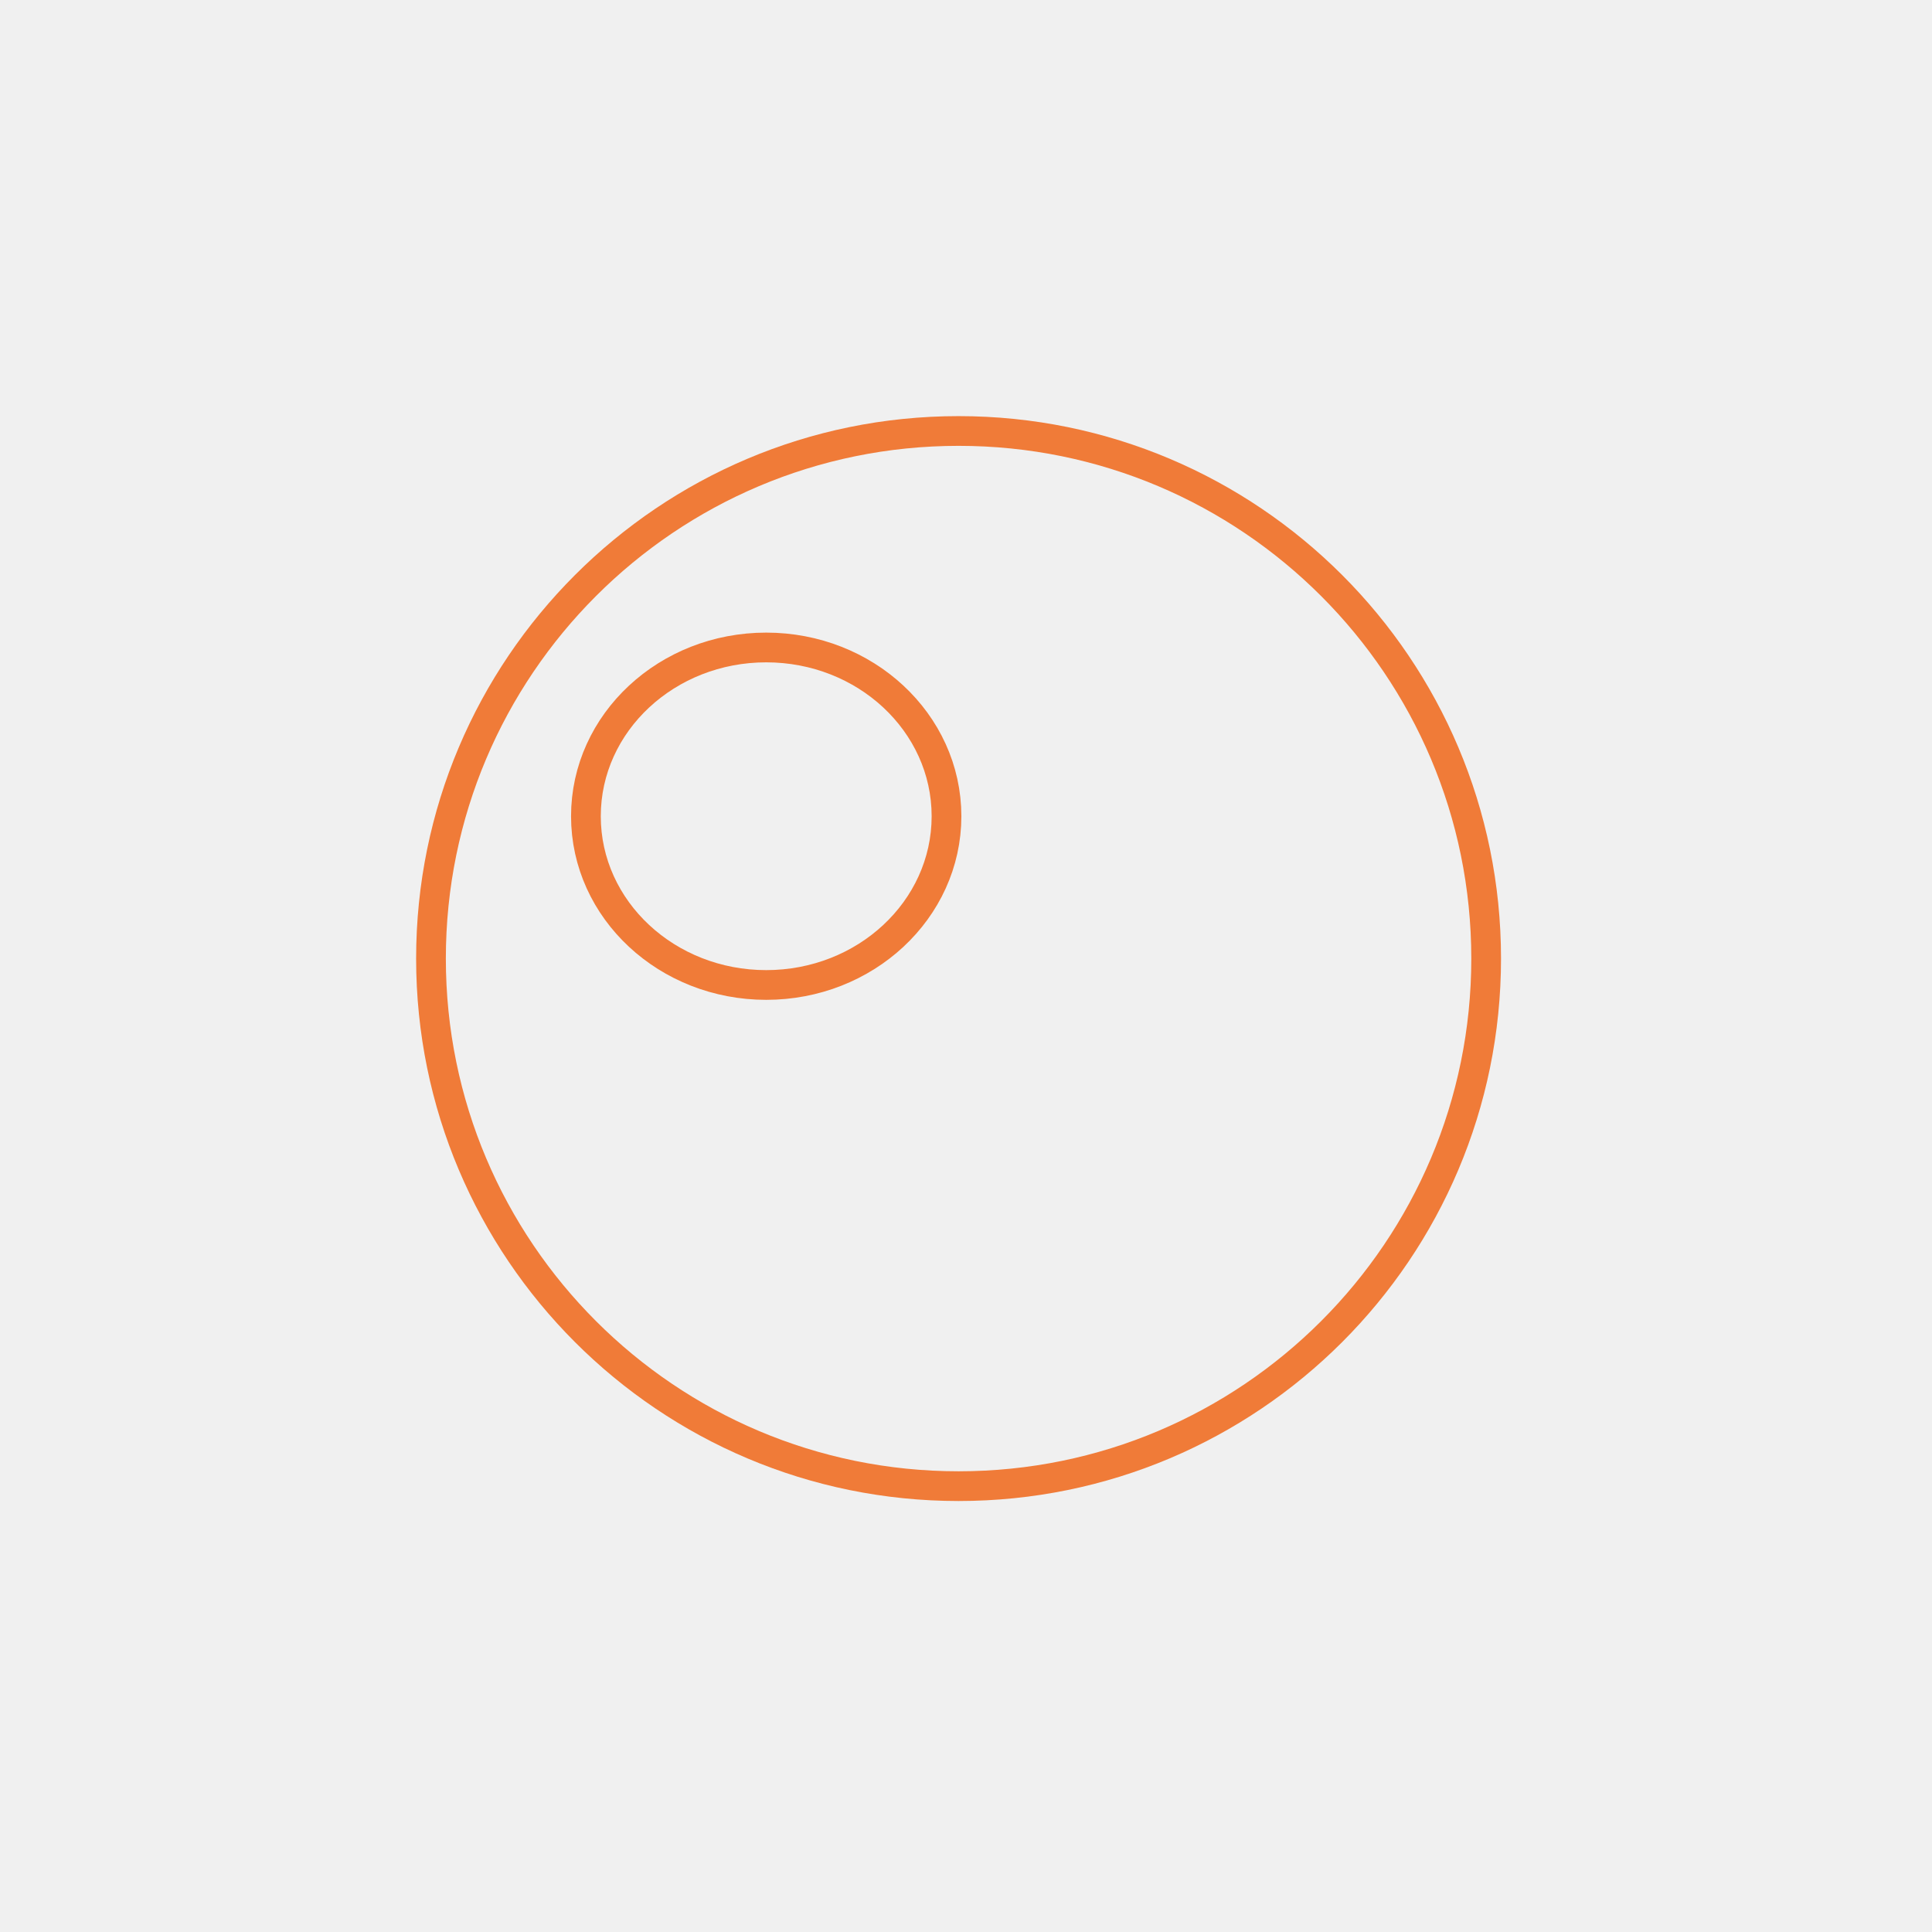
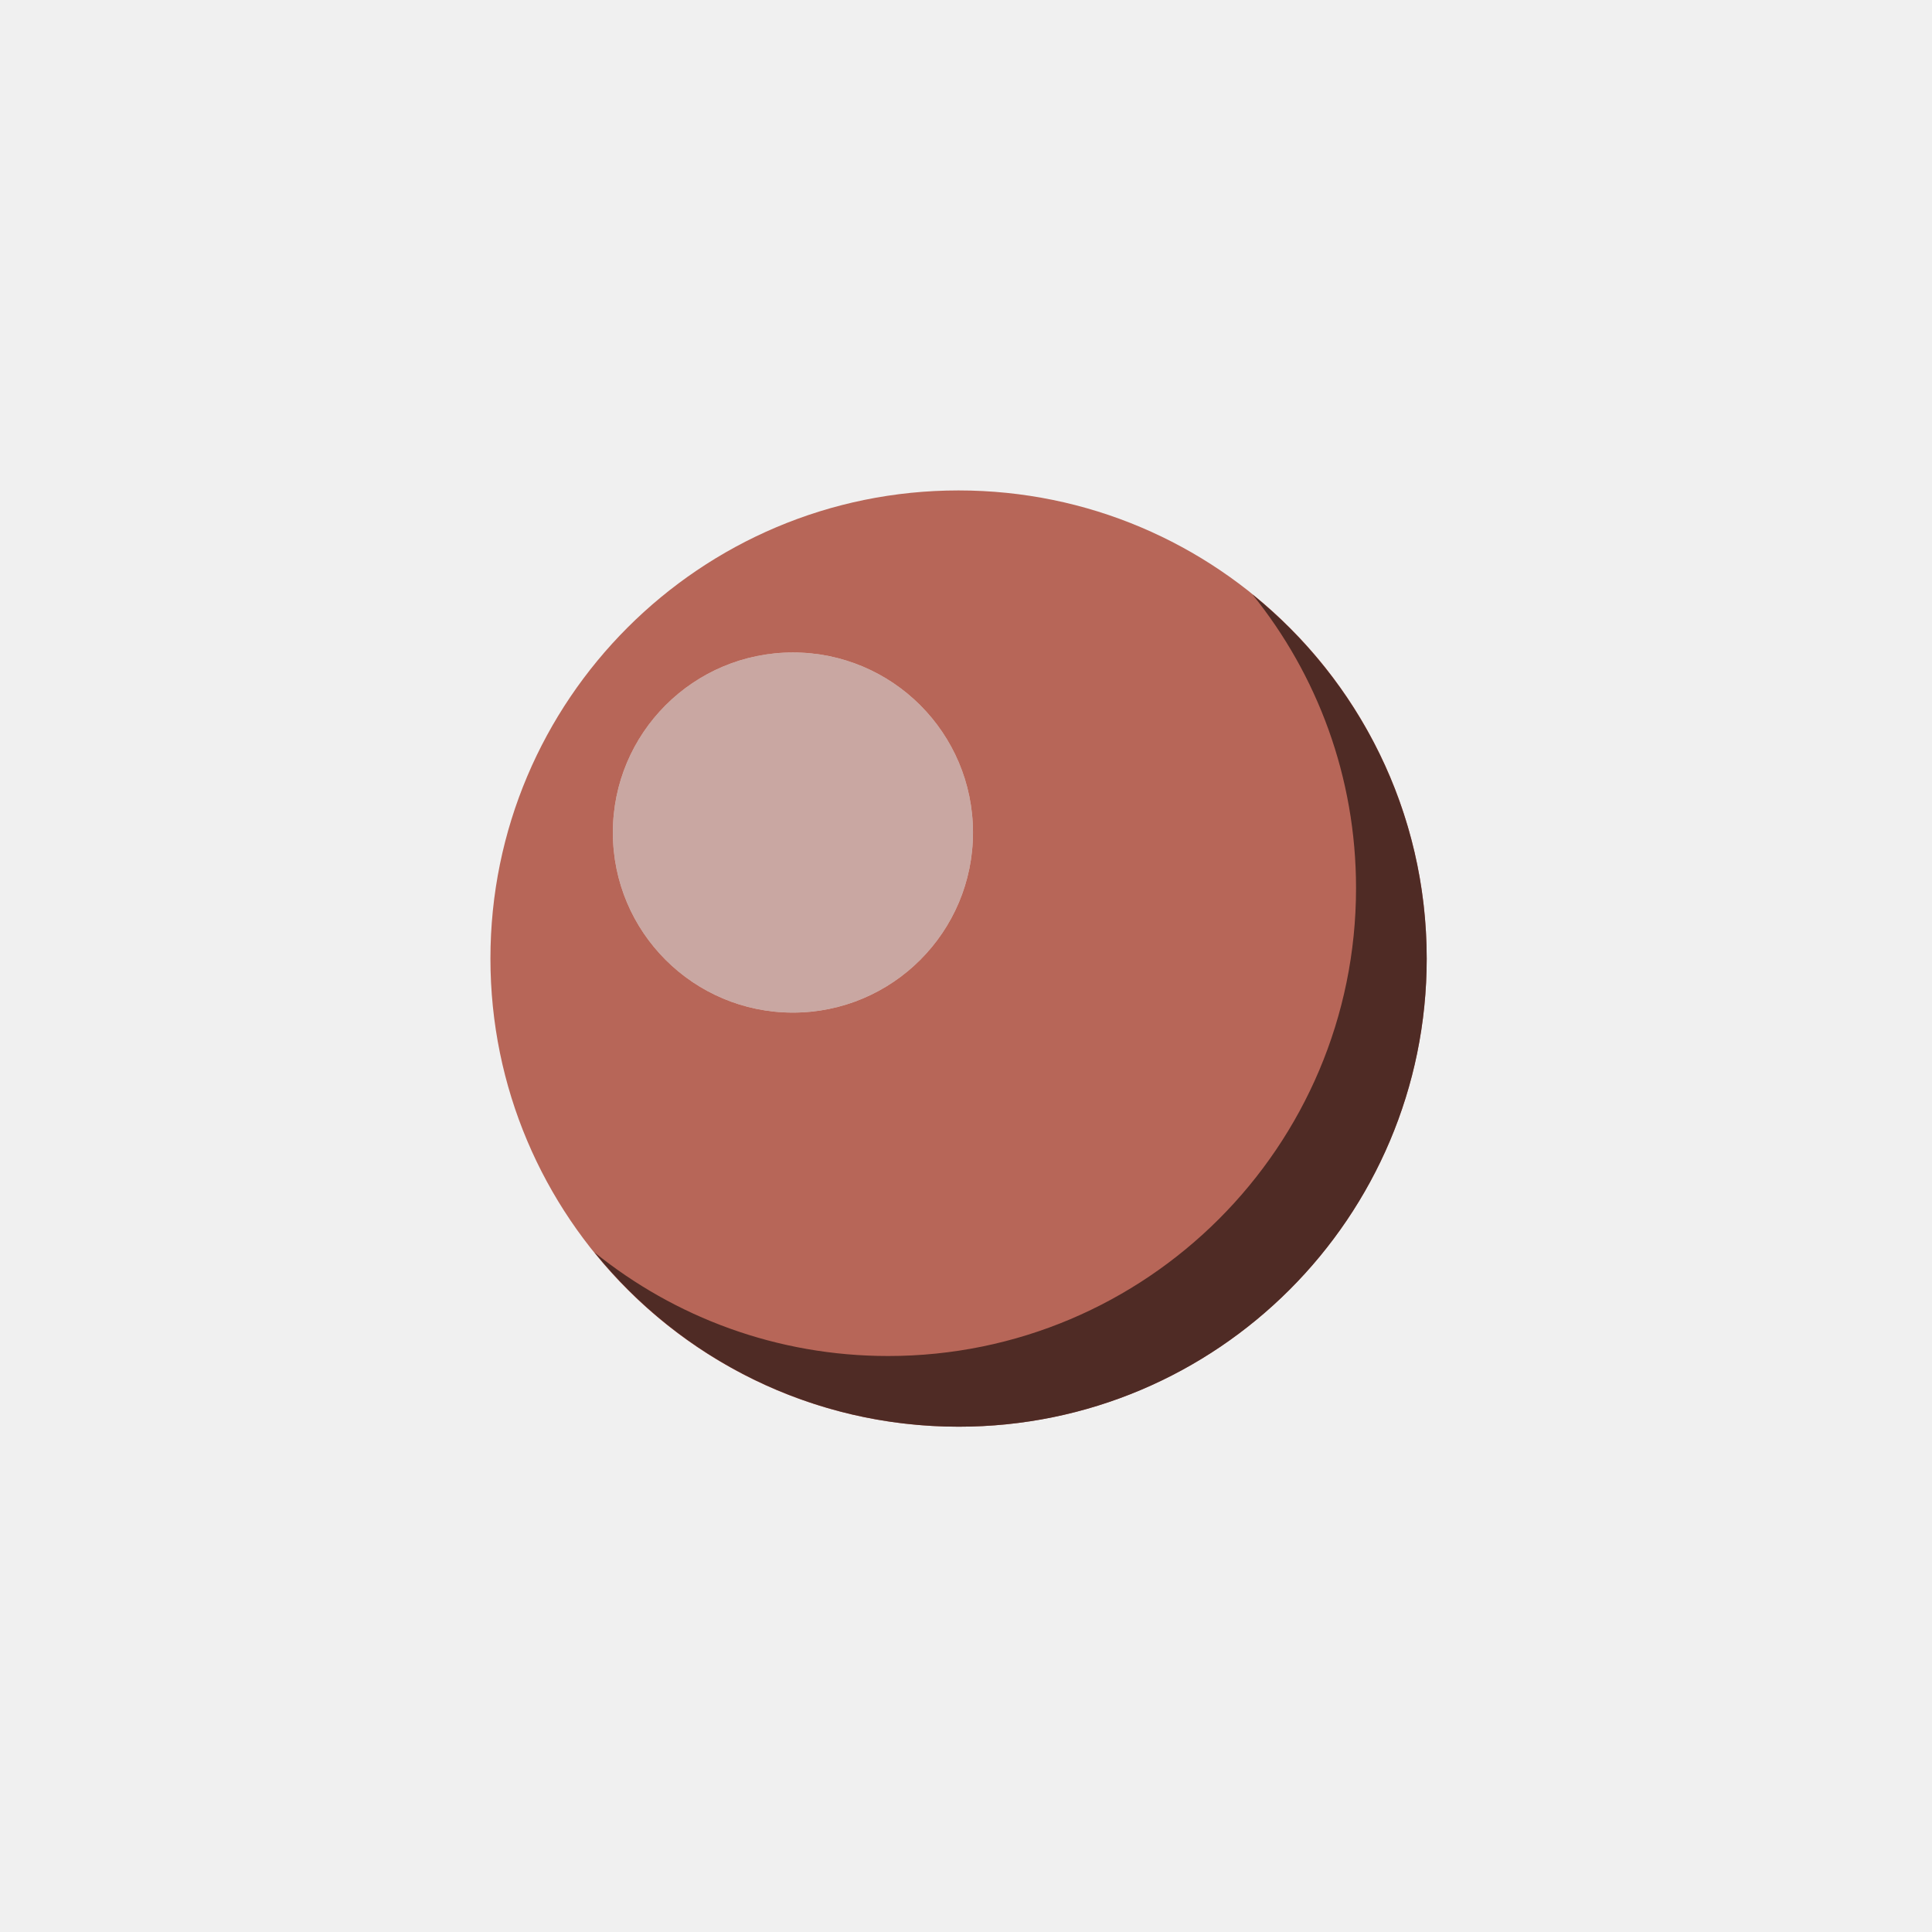
<svg xmlns="http://www.w3.org/2000/svg" width="130" height="130" viewBox="0 0 130 130" fill="none">
-   <mask id="stroke0_685_53" fill="#FFFFFF">
-     <path d="M101 64.5C101 44.342 84.658 28 64.5 28C44.342 28 28 44.342 28 64.5C28 84.658 44.342 101 64.5 101C84.658 101 101 84.658 101 64.5ZM51.557 65.277C45.409 65.277 40.425 60.641 40.425 54.922C40.425 49.203 45.409 44.567 51.557 44.567C57.704 44.567 62.688 49.203 62.688 54.922C62.688 60.641 57.704 65.277 51.557 65.277Z" fill-rule="evenodd" clip-rule="evenodd" />
-   </mask>
-   <path d="M101 64.5C101 44.342 84.658 28 64.5 28C44.342 28 28 44.342 28 64.5C28 84.658 44.342 101 64.5 101C84.658 101 101 84.658 101 64.5ZM51.557 65.277C45.409 65.277 40.425 60.641 40.425 54.922C40.425 49.203 45.409 44.567 51.557 44.567C57.704 44.567 62.688 49.203 62.688 54.922C62.688 60.641 57.704 65.277 51.557 65.277Z" stroke-width="4" stroke="#F07B38" mask="url(#stroke0_685_53)" />
+   <g transform="translate(28 28)">
+     <circle cx="25.354" cy="28.019" r="12.115" fill="#C9A7A2" />
+     <path d="M36.5 5C53.897 5 68 19.103 68 36.5C68 53.897 53.897 68 36.5 68C19.103 68 5 53.897 5 36.5C5 19.103 19.103 5 36.5 5ZM25.354 15.903C18.663 15.904 13.239 21.328 13.238 28.019C13.238 34.71 18.663 40.135 25.354 40.135C32.045 40.135 37.47 34.71 37.47 28.019C37.469 21.328 32.044 15.903 25.354 15.903Z" fill-rule="evenodd" clip-rule="evenodd" fill="#B76658" />
+     <path d="M56.275 12C63.425 17.772 68 26.608 68 36.513C68 53.903 53.904 68 36.516 68C26.608 68 17.771 63.422 12 56.268C17.403 60.63 24.276 63.243 31.76 63.243C49.149 63.243 63.245 49.146 63.245 31.756C63.245 24.274 60.633 17.402 56.275 12Z" fill="#4F2B25" />
+   </g>
</svg>
